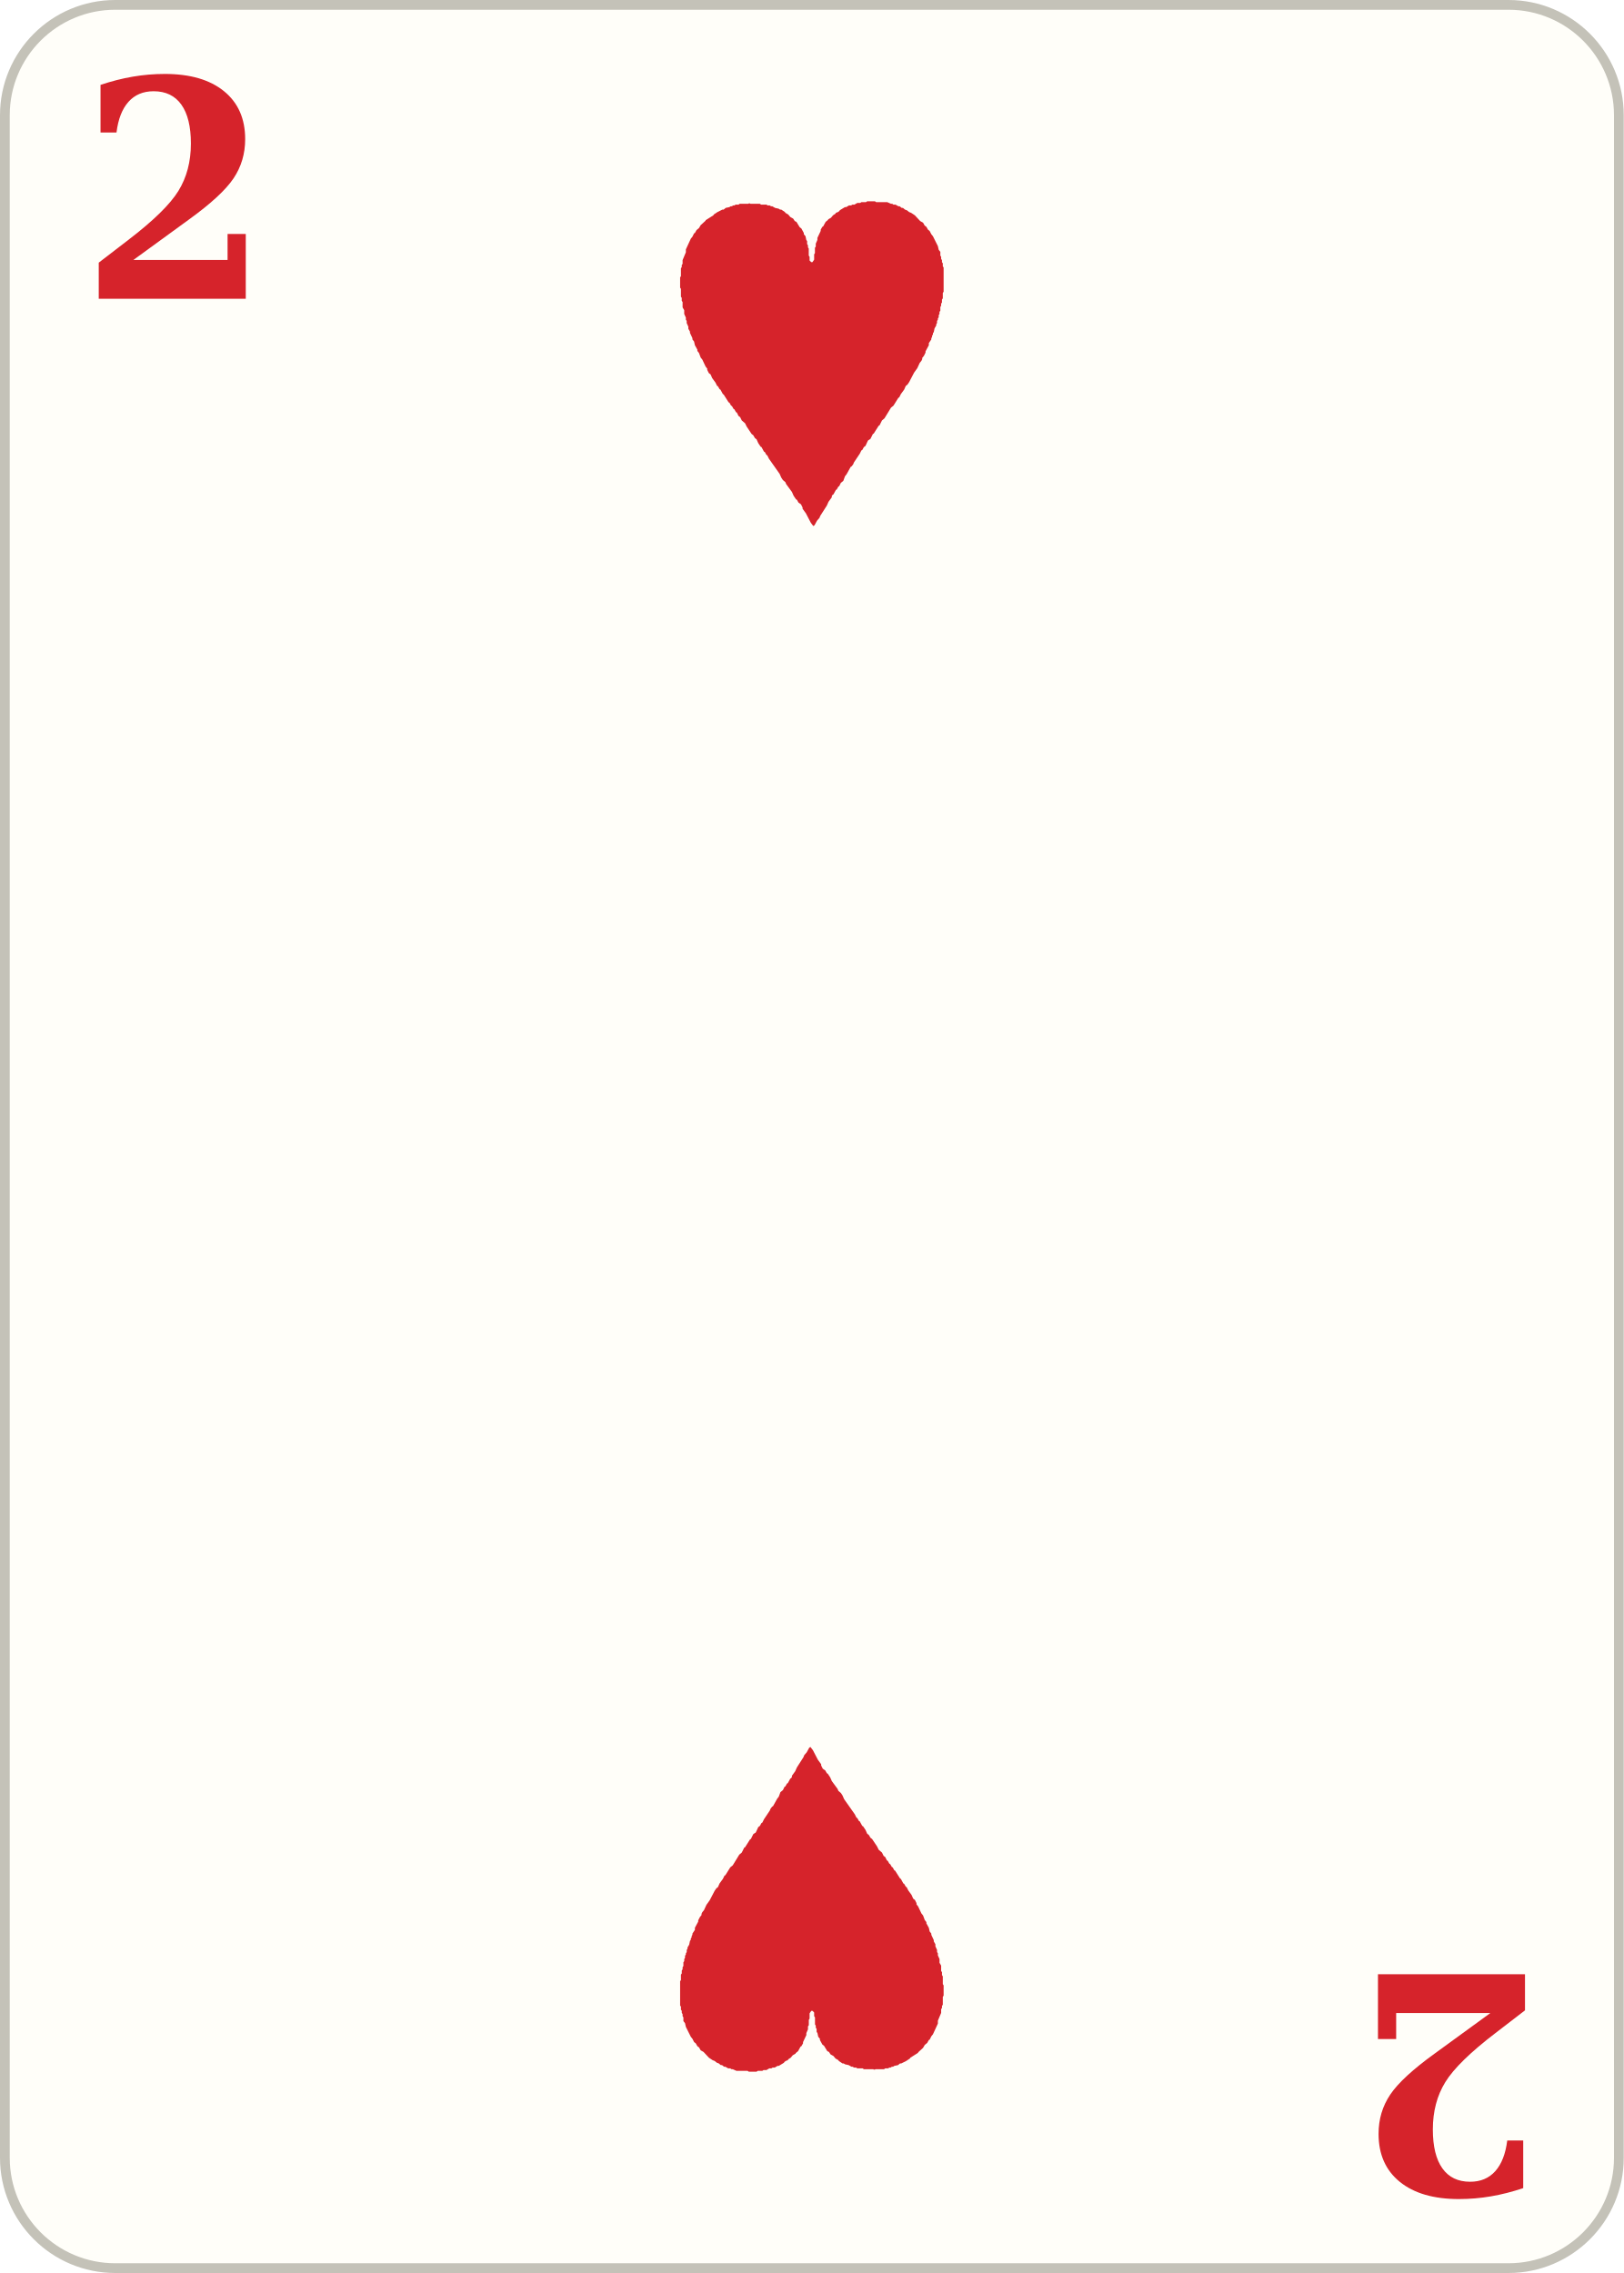
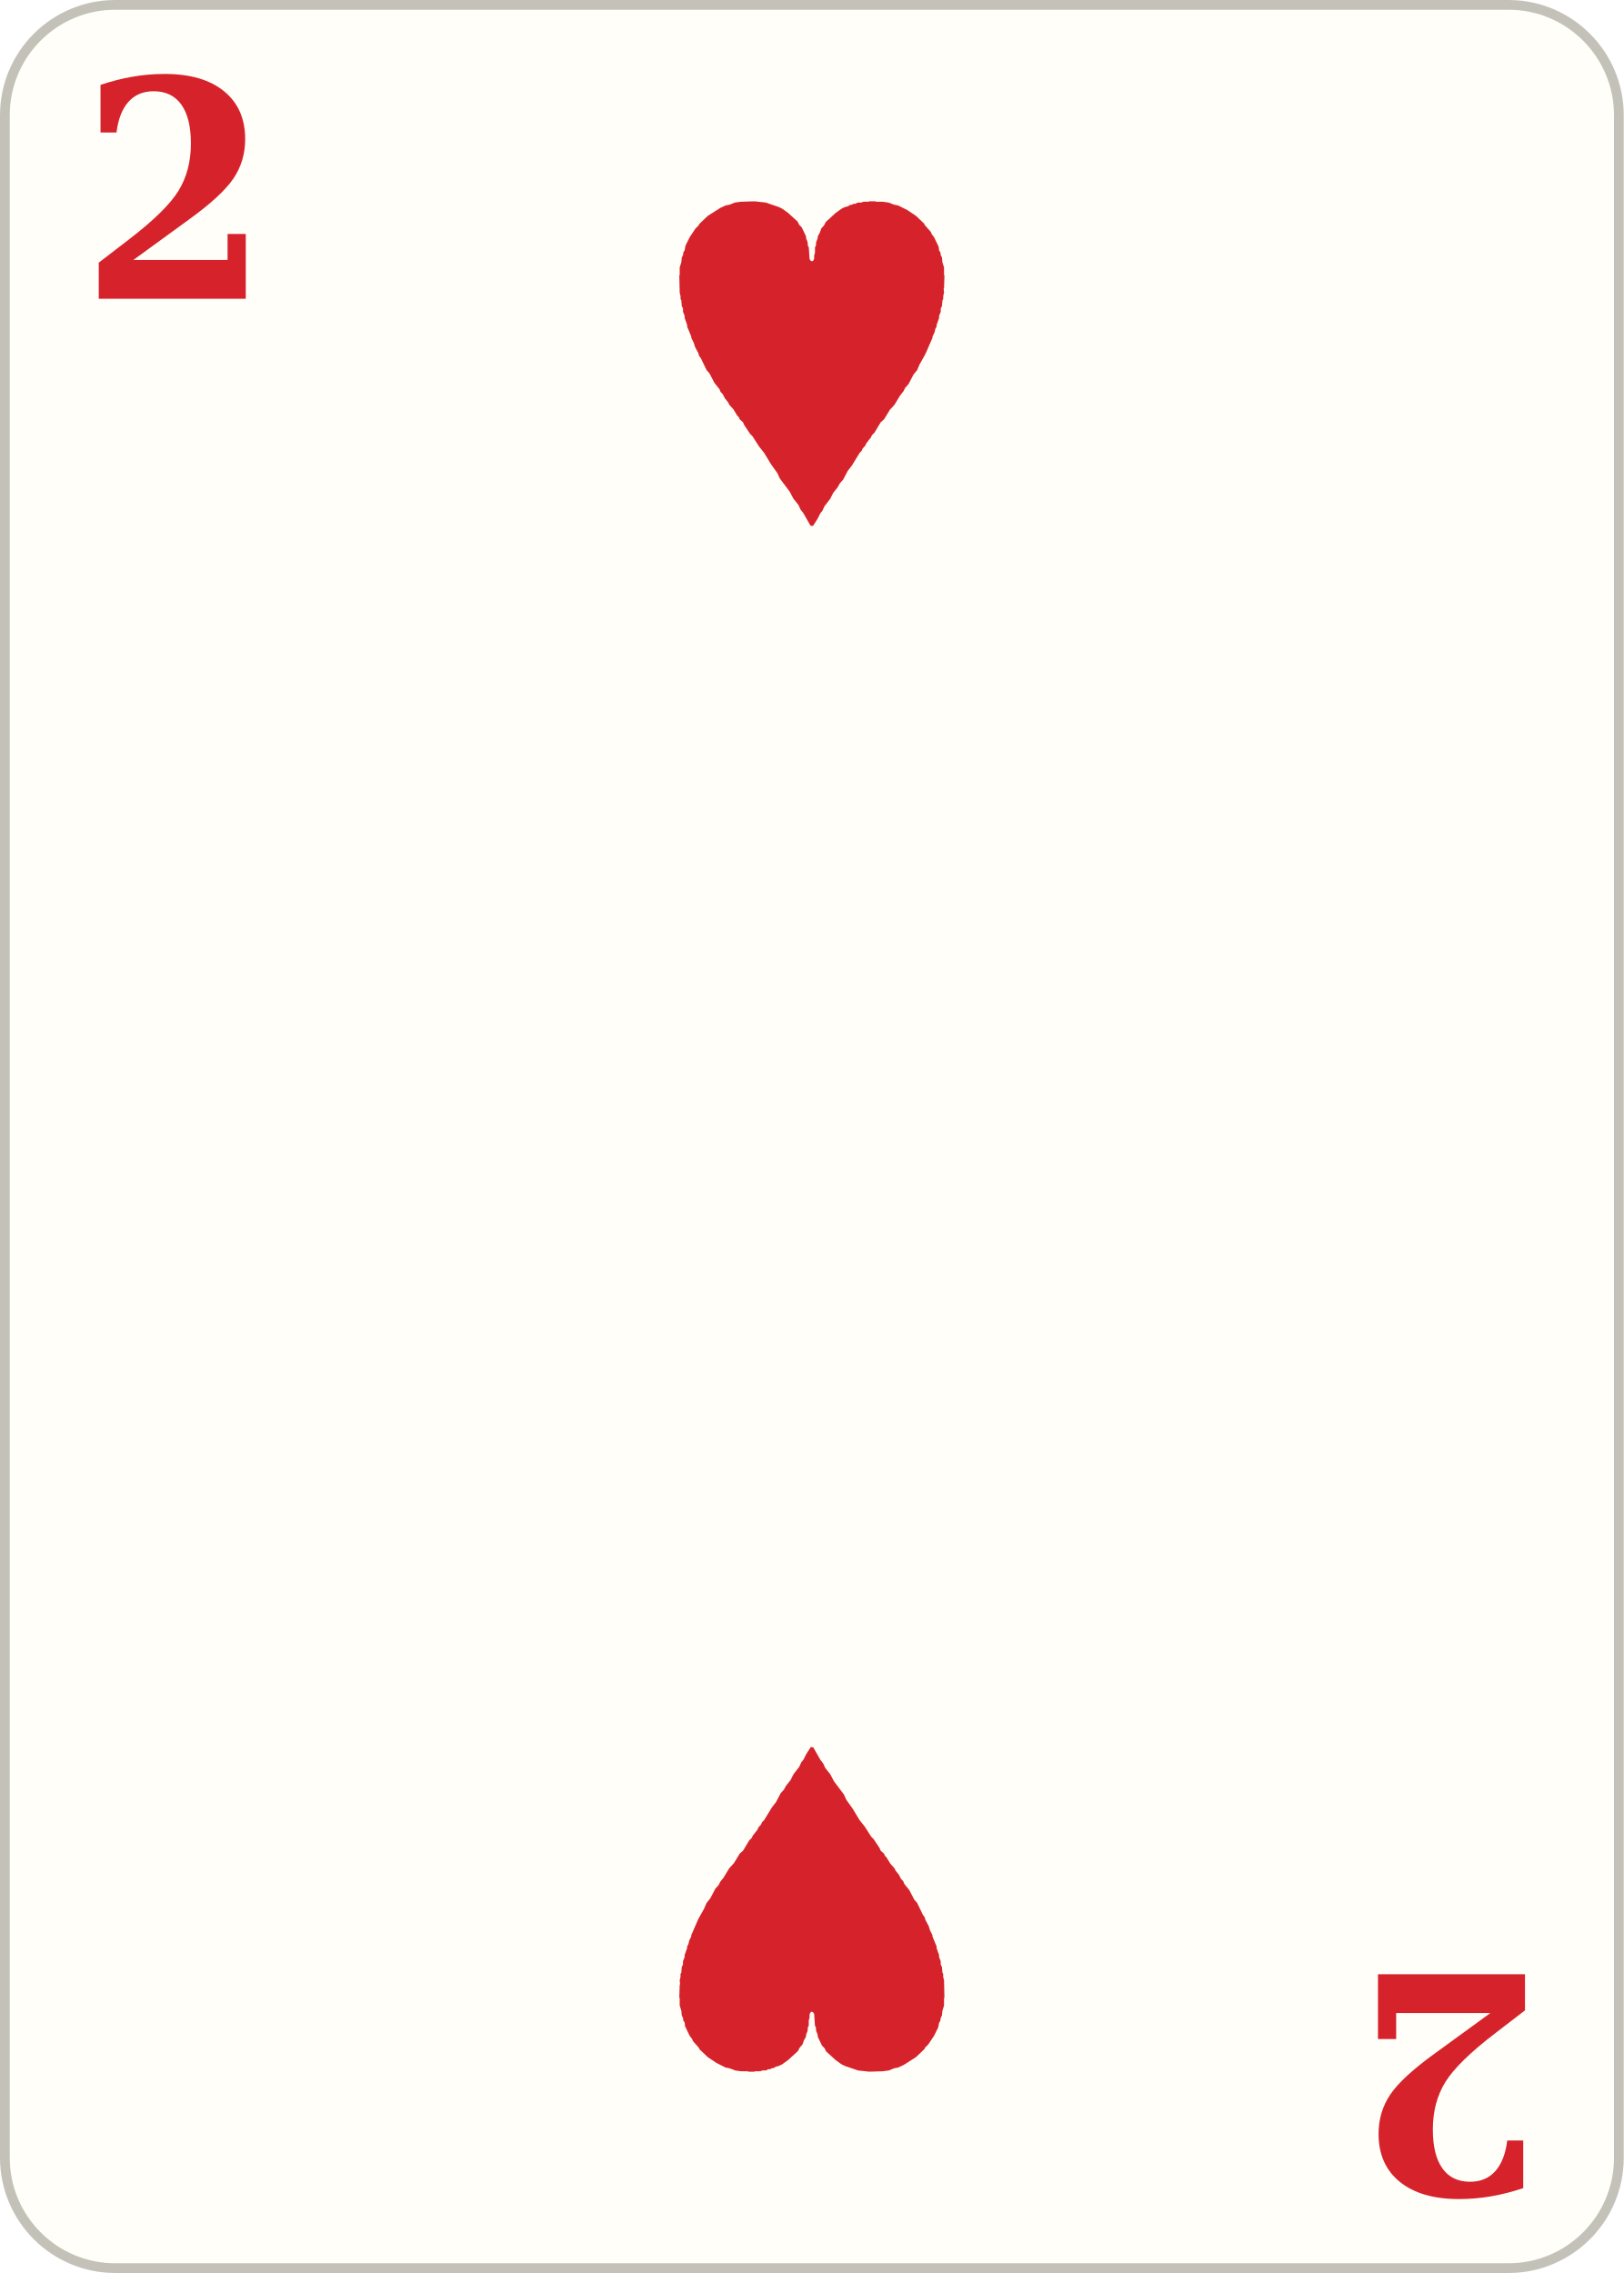
<svg xmlns="http://www.w3.org/2000/svg" viewBox="0 0 250 350" width="250" height="350">
  <defs />
  <rect x="0.75" y="0.75" width="248.5" height="348.5" rx="17" fill="#fffef9" stroke="#c4c2b8" stroke-width="1.5" />
  <path d="M17.936 20.403H15.477V13.07Q17.982 12.228 20.43 11.806Q22.878 11.385 25.383 11.385Q31.213 11.385 34.481 14.038Q37.749 16.691 37.749 21.428Q37.749 24.798 35.95 27.474Q34.151 30.15 29.072 33.816L20.532 40.033H35.039V36.025H37.84V46.0H15.204V40.443L19.735 36.959Q25.543 32.518 27.467 29.399Q29.391 26.279 29.391 22.111Q29.391 18.171 27.922 16.111Q26.453 14.05 23.652 14.05Q21.238 14.05 19.781 15.678Q18.324 17.306 17.936 20.403Z" fill="#d6232b" />
  <g transform="rotate(180 125 175)">
    <path d="M17.936 20.403H15.477V13.07Q17.982 12.228 20.43 11.806Q22.878 11.385 25.383 11.385Q31.213 11.385 34.481 14.038Q37.749 16.691 37.749 21.428Q37.749 24.798 35.95 27.474Q34.151 30.15 29.072 33.816L20.532 40.033H35.039V36.025H37.84V46.0H15.204V40.443L19.735 36.959Q25.543 32.518 27.467 29.399Q29.391 26.279 29.391 22.111Q29.391 18.171 27.922 16.111Q26.453 14.05 23.652 14.05Q21.238 14.05 19.781 15.678Q18.324 17.306 17.936 20.403Z" fill="#d6232b" />
  </g>
  <g fill="#d6232b" transform="translate(125.00 56.00) scale(0.5) translate(-50 -50)">
-     <path d="M73.23 0.26 L69.81 0.26 L69.43 0.00 L67.03 0.00 L66.65 0.26 L65.25 0.26 L64.87 0.50 L63.99 0.50 L63.09 1.02 L62.47 1.02 L62.09 1.26 L61.45 1.26 L60.57 1.78 L60.19 1.78 L58.54 2.78 L58.54 2.92 L58.04 3.30 L57.40 3.54 L57.28 3.80 L56.52 4.30 L55.88 5.06 L55.00 5.57 L55.00 5.70 L54.24 6.33 L53.48 7.72 L53.22 7.85 L52.72 8.73 L52.72 9.11 L51.70 11.27 L51.70 11.89 L51.20 13.03 L51.20 13.93 L50.94 14.31 L50.94 15.95 L50.70 16.33 L50.70 17.97 L50.18 18.73 L49.80 18.73 L49.30 18.23 L49.30 17.09 L49.04 16.71 L49.04 14.55 L48.80 14.17 L48.80 13.55 L48.54 13.17 L48.54 12.27 L48.28 11.89 L48.04 10.75 L47.52 10.13 L47.52 9.75 L46.76 8.35 L46.26 7.98 L45.25 6.33 L44.74 6.08 L44.24 5.32 L43.35 4.82 L42.72 4.06 L41.83 3.54 L41.71 3.30 L40.57 2.54 L40.19 2.54 L39.81 2.28 L38.67 2.02 L37.79 1.52 L37.41 1.52 L37.03 1.26 L36.39 1.26 L36.01 1.02 L34.37 1.02 L33.99 0.76 L31.07 0.76 L30.95 0.64 L30.57 0.64 L30.43 0.76 L27.78 0.76 L27.40 1.02 L26.52 1.02 L26.14 1.26 L25.76 1.26 L25.38 1.52 L25.00 1.52 L24.62 1.78 L23.48 2.02 L22.84 2.54 L22.46 2.54 L20.94 3.30 L19.80 4.06 L19.68 4.30 L17.28 5.82 L17.28 5.95 L15.76 7.34 L15.24 8.23 L14.48 8.86 L13.98 9.75 L13.72 9.87 L13.22 10.89 L12.72 11.51 L11.20 14.81 L11.20 15.69 L10.19 18.11 L10.19 19.25 L9.93 19.63 L9.93 20.25 L9.68 20.63 L9.68 23.04 L9.43 23.42 L9.43 26.58 L9.68 26.96 L9.68 29.36 L9.93 29.74 L9.93 30.64 L10.19 31.02 L10.19 32.66 L10.69 33.54 L10.69 34.68 L11.20 35.82 L11.20 36.46 L11.45 36.84 L11.45 37.48 L11.96 38.61 L11.96 39.24 L12.46 40.13 L12.46 40.51 L13.22 42.15 L13.22 42.53 L13.72 43.17 L13.98 44.31 L14.74 45.69 L14.74 46.07 L15.24 46.71 L15.76 48.11 L16.26 48.73 L17.28 50.89 L17.78 51.53 L17.78 51.91 L18.28 52.91 L18.80 53.29 L19.30 54.43 L20.32 55.83 L20.82 56.84 L21.08 56.96 L21.58 57.85 L21.84 57.98 L22.60 59.37 L22.84 59.50 L24.36 61.90 L24.62 62.02 L25.12 62.92 L25.38 63.04 L25.88 63.92 L26.14 64.06 L26.64 64.94 L26.90 65.06 L27.40 66.08 L27.91 66.46 L28.41 67.48 L29.43 68.36 L29.93 69.38 L31.45 71.65 L31.95 72.03 L32.47 72.92 L32.97 73.29 L33.47 74.43 L34.23 75.57 L34.49 75.69 L35.25 77.09 L35.51 77.21 L36.01 78.11 L36.27 78.23 L36.77 79.25 L40.07 83.93 L40.57 85.07 L41.07 85.83 L41.83 86.47 L42.09 87.09 L43.86 89.50 L44.36 90.64 L45.12 91.78 L45.38 91.90 L45.88 92.78 L46.64 93.30 L47.14 94.30 L47.14 94.68 L48.16 96.08 L49.68 99.00 L50.44 100.00 L50.82 99.76 L51.58 98.36 L52.34 97.48 L52.60 96.84 L54.62 93.68 L55.12 92.54 L56.14 91.14 L56.14 90.76 L56.40 90.38 L56.64 90.26 L57.40 88.87 L57.66 88.74 L58.16 87.85 L58.42 87.73 L58.92 86.71 L59.68 86.09 L60.19 84.69 L60.69 84.05 L61.96 81.77 L62.21 81.65 L62.71 81.01 L62.97 80.39 L64.75 77.73 L65.25 76.71 L65.51 76.59 L66.01 75.69 L66.51 75.32 L67.27 73.67 L68.03 73.17 L68.79 71.65 L69.05 71.52 L70.57 69.12 L70.83 69.00 L71.59 67.48 L72.35 66.84 L74.37 63.54 L75.13 62.92 L76.64 60.50 L76.90 60.38 L77.40 59.37 L78.42 57.98 L78.92 56.84 L79.42 56.46 L79.94 55.70 L81.46 52.79 L82.46 51.39 L83.22 49.75 L83.74 49.11 L83.98 48.61 L83.98 48.23 L84.50 47.59 L85.00 46.59 L85.00 46.21 L86.02 44.31 L86.02 43.67 L86.78 42.53 L86.78 42.15 L87.02 41.77 L87.02 41.39 L87.28 41.01 L87.28 40.63 L87.54 40.26 L87.78 39.12 L88.30 38.23 L88.30 37.86 L88.54 37.48 L88.54 36.84 L88.80 36.46 L88.80 36.08 L89.06 35.70 L89.06 35.06 L89.30 34.68 L89.30 34.06 L89.56 33.68 L89.56 32.54 L89.81 32.16 L89.81 31.52 L90.06 31.14 L90.06 30.26 L90.32 29.88 L90.32 28.22 L90.57 27.84 L90.57 20.39 L90.32 20.01 L90.32 19.11 L90.06 18.73 L90.06 18.11 L89.81 17.73 L89.81 17.09 L89.56 16.71 L89.56 15.57 L89.06 14.93 L88.80 13.79 L87.28 10.75 L86.78 10.13 L86.26 9.11 L85.76 8.73 L85.26 7.85 L84.74 7.47 L84.24 6.58 L83.36 6.08 L81.70 4.30 L80.56 3.54 L79.94 3.30 L79.30 2.78 L78.66 2.54 L78.04 2.02 L77.66 2.02 L77.02 1.52 L76.64 1.52 L75.76 1.02 L75.13 1.02 L74.75 0.76 L74.37 0.76Z" />
+     <path d="M26.25 0.38 L24.72 1.02 L23.44 1.27 L21.79 2.04 L17.97 4.46 L15.29 7.01 L15.16 7.39 L14.14 8.41 L12.36 11.08 L11.09 13.63 L10.83 15.03 L10.45 15.67 L10.32 16.56 L9.94 17.32 L9.81 18.73 L9.30 20.38 L9.30 22.68 L9.18 22.80 L9.30 28.15 L9.56 29.17 L9.56 30.06 L9.81 30.57 L9.94 32.23 L10.32 32.99 L10.32 34.01 L10.83 35.29 L10.83 35.92 L11.60 38.09 L11.60 38.60 L12.87 41.66 L12.87 42.04 L13.63 43.57 L14.02 44.84 L15.04 46.75 L15.29 47.64 L15.80 48.28 L17.58 51.97 L18.47 52.99 L20.00 55.92 L21.53 57.83 L21.91 58.73 L22.55 59.36 L23.19 60.64 L24.21 61.91 L24.59 62.68 L25.86 64.08 L27.01 65.99 L27.52 66.50 L27.77 67.13 L28.79 68.03 L29.18 68.92 L30.96 71.59 L31.72 72.36 L33.76 75.54 L35.29 77.45 L37.46 81.02 L39.37 83.69 L40.13 85.35 L43.19 89.43 L44.33 91.59 L45.86 93.50 L46.50 94.90 L47.39 96.05 L49.56 99.87 L50.32 100.00 L51.72 97.83 L52.62 96.05 L53.25 95.29 L53.89 93.89 L55.67 91.59 L56.56 89.81 L57.97 88.03 L58.60 86.88 L59.62 85.73 L61.02 83.06 L62.30 81.40 L64.72 77.45 L65.35 76.82 L65.61 76.18 L66.50 75.16 L66.76 74.52 L68.16 72.74 L68.54 71.97 L69.30 71.21 L71.21 68.03 L72.23 67.13 L74.02 64.20 L75.42 62.68 L77.20 59.75 L78.22 58.47 L78.73 57.45 L79.75 56.31 L81.28 53.38 L82.42 51.97 L83.19 50.19 L84.97 47.01 L87.14 42.04 L87.14 41.66 L87.77 40.38 L88.03 39.24 L88.41 38.60 L88.41 38.09 L89.18 35.92 L89.18 35.29 L89.69 34.01 L89.69 32.99 L90.07 32.23 L90.19 30.57 L90.45 30.06 L90.45 29.17 L90.70 28.15 L90.58 26.88 L90.70 26.75 L90.83 22.80 L90.70 22.68 L90.70 20.38 L90.19 18.73 L90.07 17.32 L89.69 16.56 L89.56 15.67 L89.18 15.16 L89.05 14.01 L87.65 11.08 L86.88 10.06 L86.63 9.43 L84.72 7.26 L84.59 6.88 L82.04 4.46 L79.37 2.68 L76.56 1.27 L75.29 1.02 L73.63 0.38 L71.85 0.13 L69.69 0.13 L69.56 0.00 L67.65 0.00 L67.52 0.13 L65.86 0.13 L65.23 0.38 L64.08 0.38 L63.44 0.76 L62.81 0.76 L62.42 1.02 L61.66 1.15 L61.15 1.53 L60.13 1.78 L59.11 2.29 L57.33 3.57 L54.27 6.37 L53.76 7.39 L52.87 8.41 L52.49 9.55 L51.85 10.70 L51.72 11.59 L51.34 12.48 L51.21 13.76 L50.96 14.14 L50.96 15.80 L50.70 16.69 L50.70 17.71 L50.45 18.22 L50.07 18.47 L49.69 18.34 L49.30 17.83 L49.05 14.14 L48.79 13.76 L48.67 12.48 L48.28 11.59 L48.16 10.70 L46.88 8.03 L46.12 7.26 L45.61 6.24 L42.68 3.57 L40.90 2.29 L39.88 1.78 L35.80 0.38 L32.36 0.00 L28.16 0.13Z" />
  </g>
  <g fill="#d6232b" transform="translate(125.00 294.00) rotate(180) scale(0.5) translate(-50 -50)">
-     <path d="M73.23 0.26 L69.81 0.26 L69.43 0.00 L67.03 0.00 L66.65 0.26 L65.25 0.26 L64.87 0.50 L63.99 0.50 L63.09 1.02 L62.47 1.02 L62.09 1.26 L61.45 1.26 L60.57 1.78 L60.19 1.78 L58.54 2.78 L58.54 2.92 L58.04 3.30 L57.40 3.54 L57.28 3.80 L56.52 4.30 L55.88 5.06 L55.00 5.57 L55.00 5.70 L54.24 6.33 L53.48 7.72 L53.22 7.85 L52.72 8.73 L52.72 9.11 L51.70 11.27 L51.70 11.89 L51.20 13.03 L51.20 13.93 L50.94 14.31 L50.94 15.95 L50.70 16.33 L50.70 17.97 L50.18 18.73 L49.80 18.73 L49.30 18.23 L49.30 17.09 L49.04 16.71 L49.04 14.55 L48.80 14.17 L48.80 13.55 L48.54 13.17 L48.54 12.27 L48.28 11.89 L48.04 10.75 L47.52 10.13 L47.52 9.75 L46.76 8.35 L46.26 7.98 L45.25 6.33 L44.74 6.08 L44.24 5.32 L43.35 4.82 L42.72 4.06 L41.83 3.54 L41.71 3.30 L40.57 2.54 L40.19 2.54 L39.81 2.28 L38.67 2.02 L37.79 1.52 L37.41 1.52 L37.03 1.26 L36.39 1.26 L36.01 1.02 L34.37 1.02 L33.99 0.76 L31.07 0.76 L30.95 0.64 L30.57 0.64 L30.43 0.76 L27.78 0.76 L27.40 1.02 L26.52 1.02 L26.14 1.26 L25.76 1.26 L25.38 1.52 L25.00 1.52 L24.62 1.78 L23.48 2.02 L22.84 2.54 L22.46 2.54 L20.94 3.30 L19.80 4.06 L19.68 4.30 L17.28 5.82 L17.28 5.95 L15.76 7.34 L15.24 8.23 L14.48 8.86 L13.98 9.75 L13.72 9.87 L13.22 10.89 L12.72 11.51 L11.20 14.81 L11.20 15.69 L10.19 18.11 L10.19 19.25 L9.93 19.63 L9.93 20.25 L9.68 20.63 L9.68 23.04 L9.43 23.42 L9.43 26.58 L9.68 26.96 L9.68 29.36 L9.93 29.74 L9.93 30.64 L10.19 31.02 L10.19 32.66 L10.69 33.54 L10.69 34.68 L11.20 35.82 L11.20 36.46 L11.45 36.84 L11.45 37.48 L11.96 38.61 L11.96 39.24 L12.46 40.13 L12.46 40.51 L13.22 42.15 L13.22 42.53 L13.72 43.17 L13.98 44.31 L14.74 45.69 L14.74 46.07 L15.24 46.71 L15.76 48.11 L16.26 48.73 L17.28 50.89 L17.78 51.53 L17.78 51.91 L18.28 52.91 L18.80 53.29 L19.30 54.43 L20.32 55.83 L20.82 56.84 L21.08 56.96 L21.58 57.85 L21.84 57.98 L22.60 59.37 L22.84 59.50 L24.36 61.90 L24.62 62.02 L25.12 62.92 L25.38 63.04 L25.88 63.92 L26.14 64.06 L26.64 64.94 L26.90 65.06 L27.40 66.08 L27.91 66.46 L28.41 67.48 L29.43 68.36 L29.93 69.38 L31.45 71.65 L31.95 72.03 L32.47 72.92 L32.97 73.29 L33.47 74.43 L34.23 75.57 L34.49 75.69 L35.25 77.09 L35.51 77.21 L36.01 78.11 L36.27 78.23 L36.77 79.25 L40.07 83.93 L40.57 85.07 L41.07 85.83 L41.83 86.47 L42.09 87.09 L43.86 89.50 L44.36 90.64 L45.12 91.78 L45.38 91.90 L45.88 92.78 L46.64 93.30 L47.14 94.30 L47.14 94.68 L48.16 96.08 L49.68 99.00 L50.44 100.00 L50.82 99.76 L51.58 98.36 L52.34 97.48 L52.60 96.84 L54.62 93.68 L55.12 92.54 L56.14 91.14 L56.14 90.76 L56.40 90.38 L56.64 90.26 L57.40 88.87 L57.66 88.74 L58.16 87.85 L58.42 87.73 L58.92 86.71 L59.68 86.09 L60.19 84.69 L60.69 84.05 L61.96 81.77 L62.21 81.65 L62.71 81.01 L62.97 80.39 L64.75 77.73 L65.25 76.71 L65.51 76.59 L66.01 75.69 L66.51 75.32 L67.27 73.67 L68.03 73.17 L68.79 71.65 L69.05 71.52 L70.57 69.12 L70.83 69.00 L71.59 67.48 L72.35 66.84 L74.37 63.54 L75.13 62.92 L76.64 60.50 L76.90 60.38 L77.40 59.37 L78.42 57.98 L78.92 56.84 L79.42 56.46 L79.94 55.70 L81.46 52.79 L82.46 51.39 L83.22 49.75 L83.74 49.11 L83.98 48.61 L83.98 48.23 L84.50 47.59 L85.00 46.59 L85.00 46.21 L86.02 44.31 L86.02 43.67 L86.78 42.53 L86.78 42.15 L87.02 41.77 L87.02 41.39 L87.28 41.01 L87.28 40.63 L87.54 40.26 L87.78 39.12 L88.30 38.23 L88.30 37.86 L88.54 37.48 L88.54 36.84 L88.80 36.46 L88.80 36.08 L89.06 35.70 L89.06 35.06 L89.30 34.68 L89.30 34.06 L89.56 33.68 L89.56 32.54 L89.81 32.16 L89.81 31.52 L90.06 31.14 L90.06 30.26 L90.32 29.88 L90.32 28.22 L90.57 27.84 L90.57 20.39 L90.32 20.01 L90.32 19.11 L90.06 18.73 L90.06 18.11 L89.81 17.73 L89.81 17.09 L89.56 16.71 L89.56 15.57 L89.06 14.93 L88.80 13.79 L87.28 10.75 L86.78 10.13 L86.26 9.11 L85.76 8.73 L85.26 7.85 L84.74 7.47 L84.24 6.58 L83.36 6.08 L81.70 4.30 L80.56 3.54 L79.94 3.30 L79.30 2.78 L78.66 2.54 L78.04 2.02 L77.66 2.02 L77.02 1.52 L76.64 1.52 L75.76 1.02 L75.13 1.02 L74.75 0.76 L74.37 0.76Z" />
+     <path d="M26.25 0.38 L24.72 1.02 L23.44 1.27 L21.79 2.04 L17.97 4.46 L15.29 7.01 L15.16 7.39 L14.14 8.41 L12.36 11.08 L11.09 13.63 L10.83 15.03 L10.45 15.67 L10.32 16.56 L9.94 17.32 L9.81 18.73 L9.30 20.38 L9.30 22.68 L9.18 22.80 L9.30 28.15 L9.56 29.17 L9.56 30.06 L9.81 30.57 L9.94 32.23 L10.32 32.99 L10.32 34.01 L10.83 35.29 L10.83 35.92 L11.60 38.09 L11.60 38.60 L12.87 41.66 L12.87 42.04 L13.63 43.57 L14.02 44.84 L15.04 46.75 L15.29 47.64 L15.80 48.28 L17.58 51.97 L18.47 52.99 L20.00 55.92 L21.53 57.83 L21.91 58.73 L22.55 59.36 L23.19 60.64 L24.21 61.91 L24.59 62.68 L25.86 64.08 L27.01 65.99 L27.52 66.50 L27.77 67.13 L28.79 68.03 L29.18 68.92 L30.96 71.59 L31.72 72.36 L33.76 75.54 L35.29 77.45 L37.46 81.02 L39.37 83.69 L40.13 85.35 L43.19 89.43 L44.33 91.59 L45.86 93.50 L46.50 94.90 L47.39 96.05 L49.56 99.87 L50.32 100.00 L51.72 97.83 L52.62 96.05 L53.25 95.29 L53.89 93.89 L55.67 91.59 L56.56 89.81 L57.97 88.03 L58.60 86.88 L59.62 85.73 L61.02 83.06 L62.30 81.40 L64.72 77.45 L65.35 76.82 L65.61 76.18 L66.50 75.16 L66.76 74.52 L68.16 72.74 L68.54 71.97 L69.30 71.21 L71.21 68.03 L72.23 67.13 L74.02 64.20 L75.42 62.68 L77.20 59.75 L78.22 58.47 L78.73 57.45 L79.75 56.31 L81.28 53.38 L82.42 51.97 L83.19 50.19 L84.97 47.01 L87.14 42.04 L87.14 41.66 L87.77 40.38 L88.03 39.24 L88.41 38.60 L88.41 38.09 L89.18 35.92 L89.18 35.29 L89.69 34.01 L89.69 32.99 L90.07 32.23 L90.19 30.57 L90.45 30.06 L90.45 29.17 L90.70 28.15 L90.58 26.88 L90.70 26.75 L90.83 22.80 L90.70 22.68 L90.70 20.38 L90.19 18.73 L90.07 17.32 L89.69 16.56 L89.56 15.67 L89.18 15.16 L89.05 14.01 L87.65 11.08 L86.88 10.06 L86.63 9.43 L84.72 7.26 L84.59 6.88 L82.04 4.46 L79.37 2.68 L76.56 1.27 L75.29 1.02 L73.63 0.38 L71.85 0.13 L69.69 0.13 L69.56 0.00 L67.65 0.00 L67.52 0.13 L65.86 0.13 L65.23 0.38 L64.08 0.38 L63.44 0.76 L62.81 0.76 L62.42 1.02 L61.66 1.15 L61.15 1.53 L60.13 1.78 L59.11 2.29 L57.33 3.57 L54.27 6.37 L53.76 7.39 L52.87 8.41 L52.49 9.55 L51.85 10.70 L51.72 11.59 L51.34 12.48 L51.21 13.76 L50.96 14.14 L50.96 15.80 L50.70 16.69 L50.70 17.71 L50.45 18.22 L50.07 18.47 L49.69 18.34 L49.30 17.83 L49.05 14.14 L48.79 13.76 L48.67 12.48 L48.28 11.59 L48.16 10.70 L46.88 8.03 L46.12 7.26 L45.61 6.24 L42.68 3.57 L40.90 2.29 L39.88 1.78 L35.80 0.38 L32.36 0.00 L28.16 0.13Z" />
  </g>
</svg>
